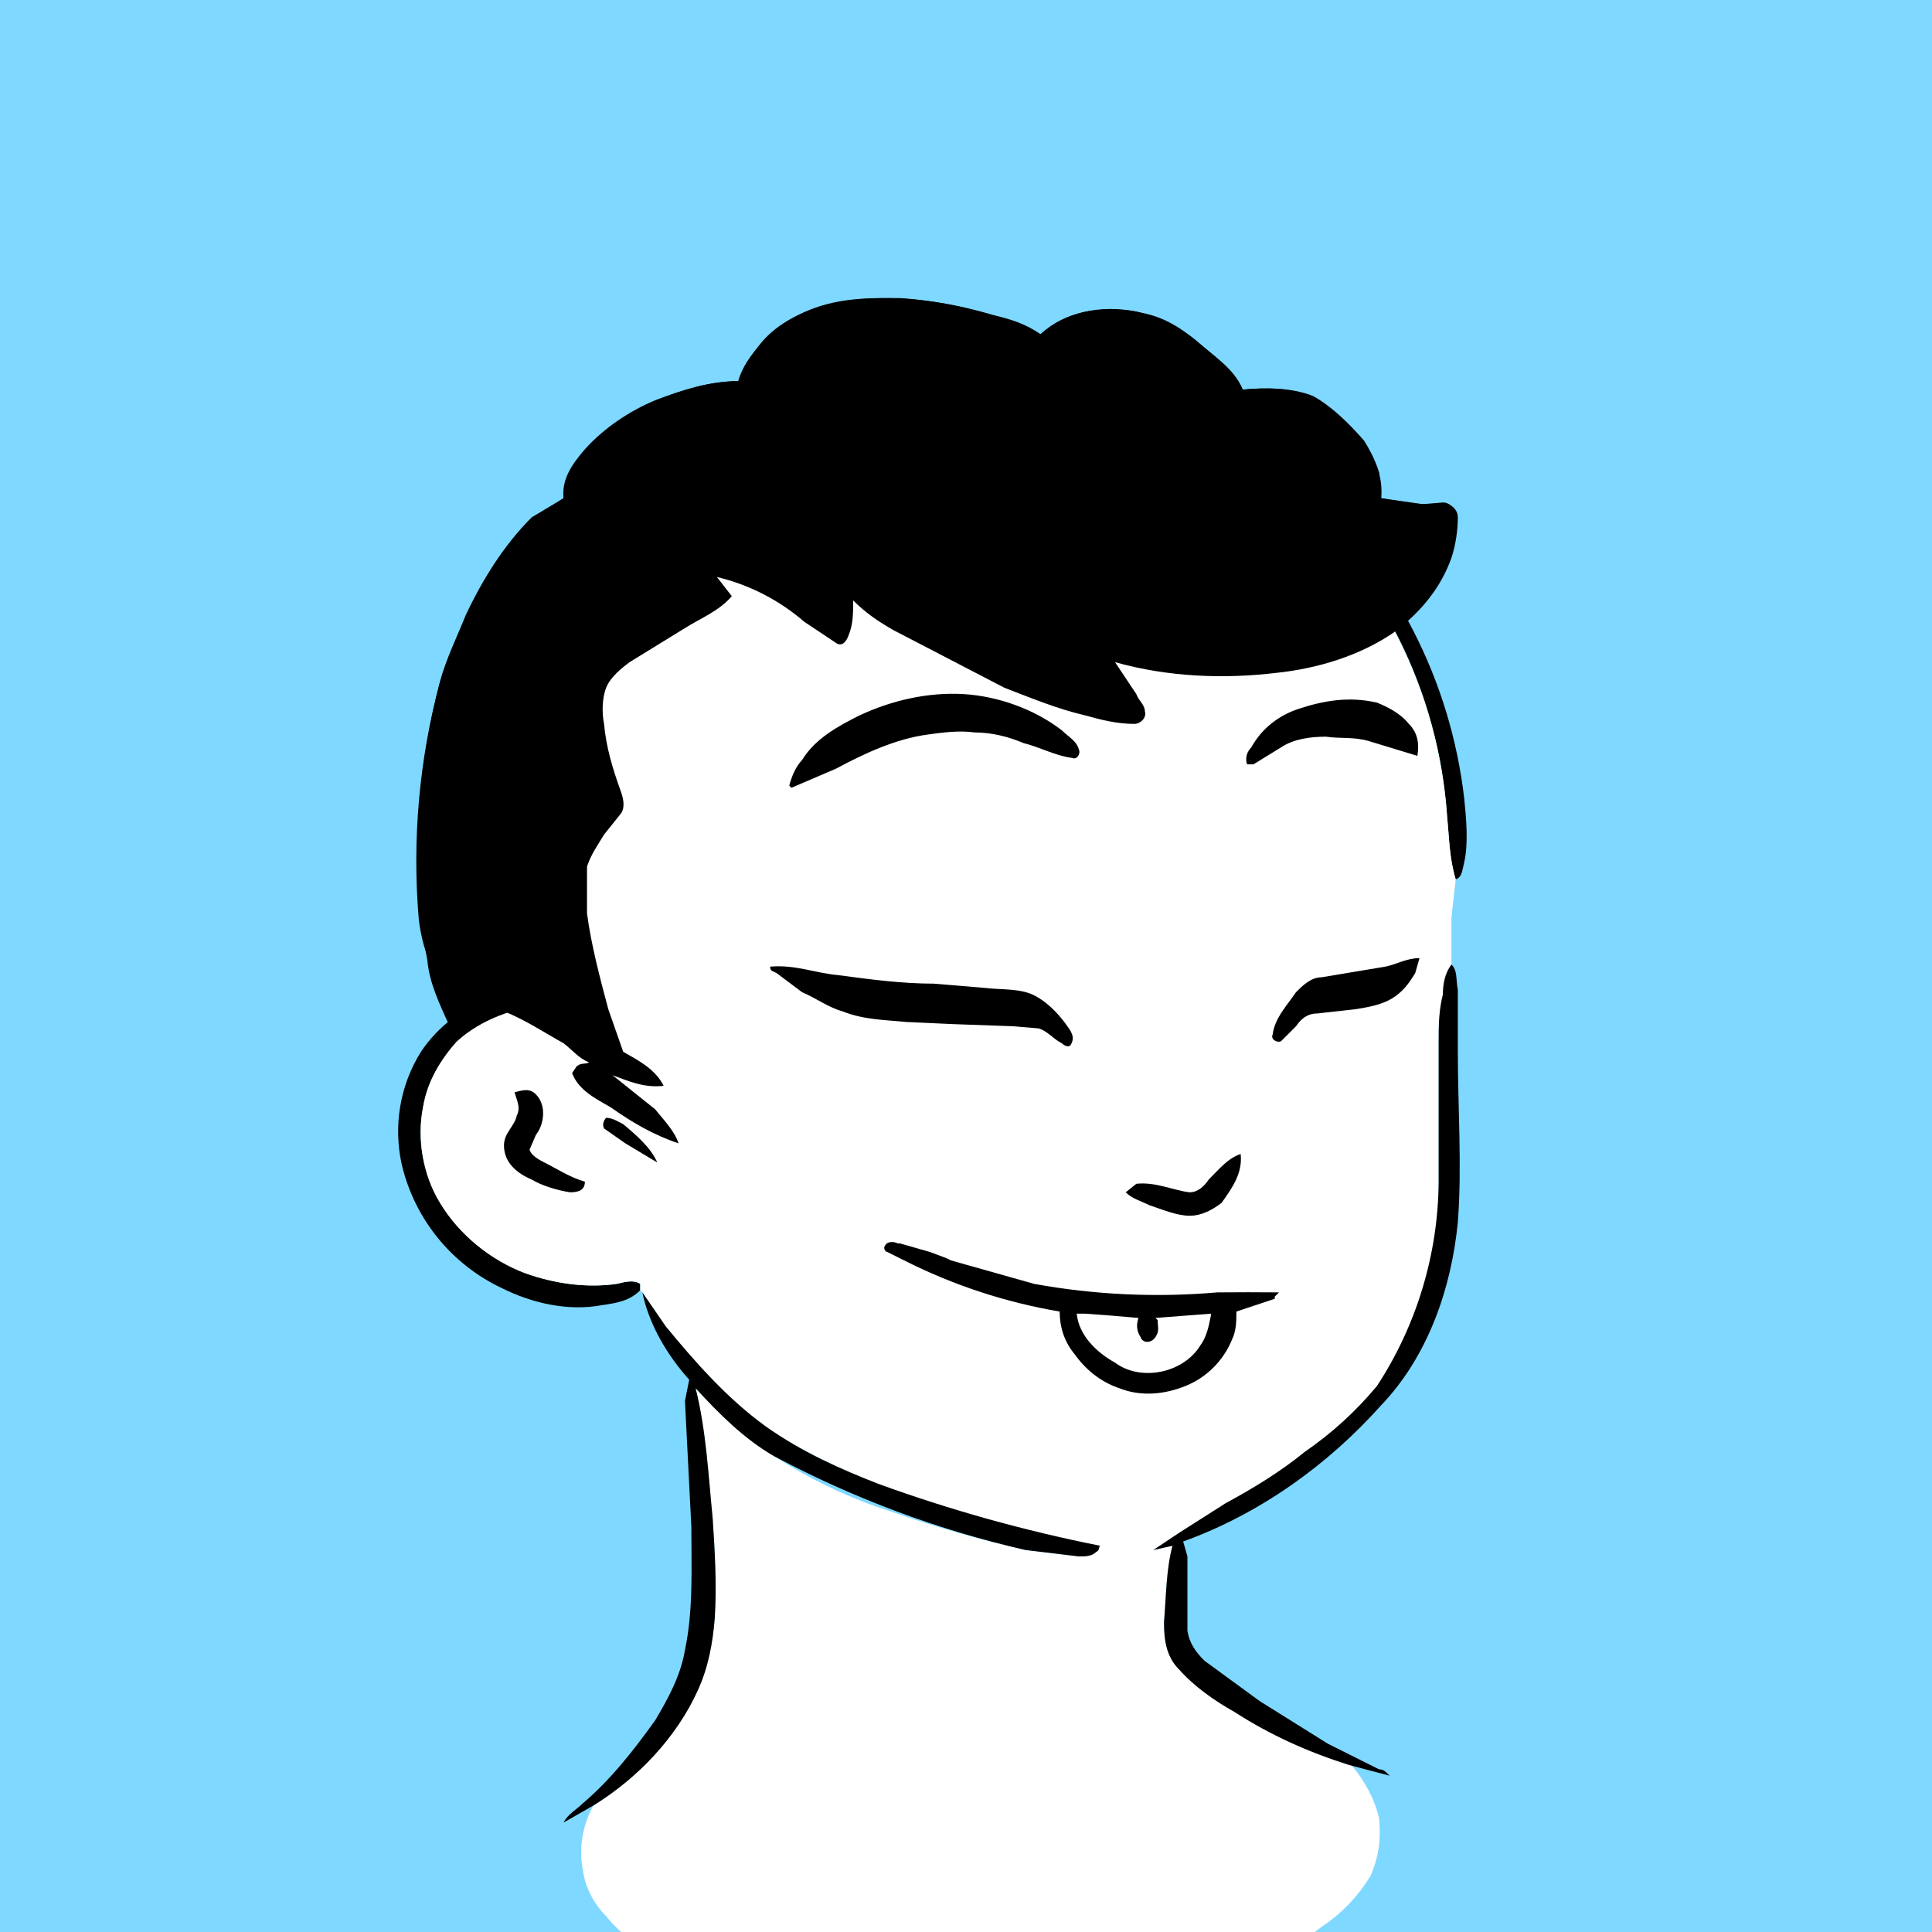
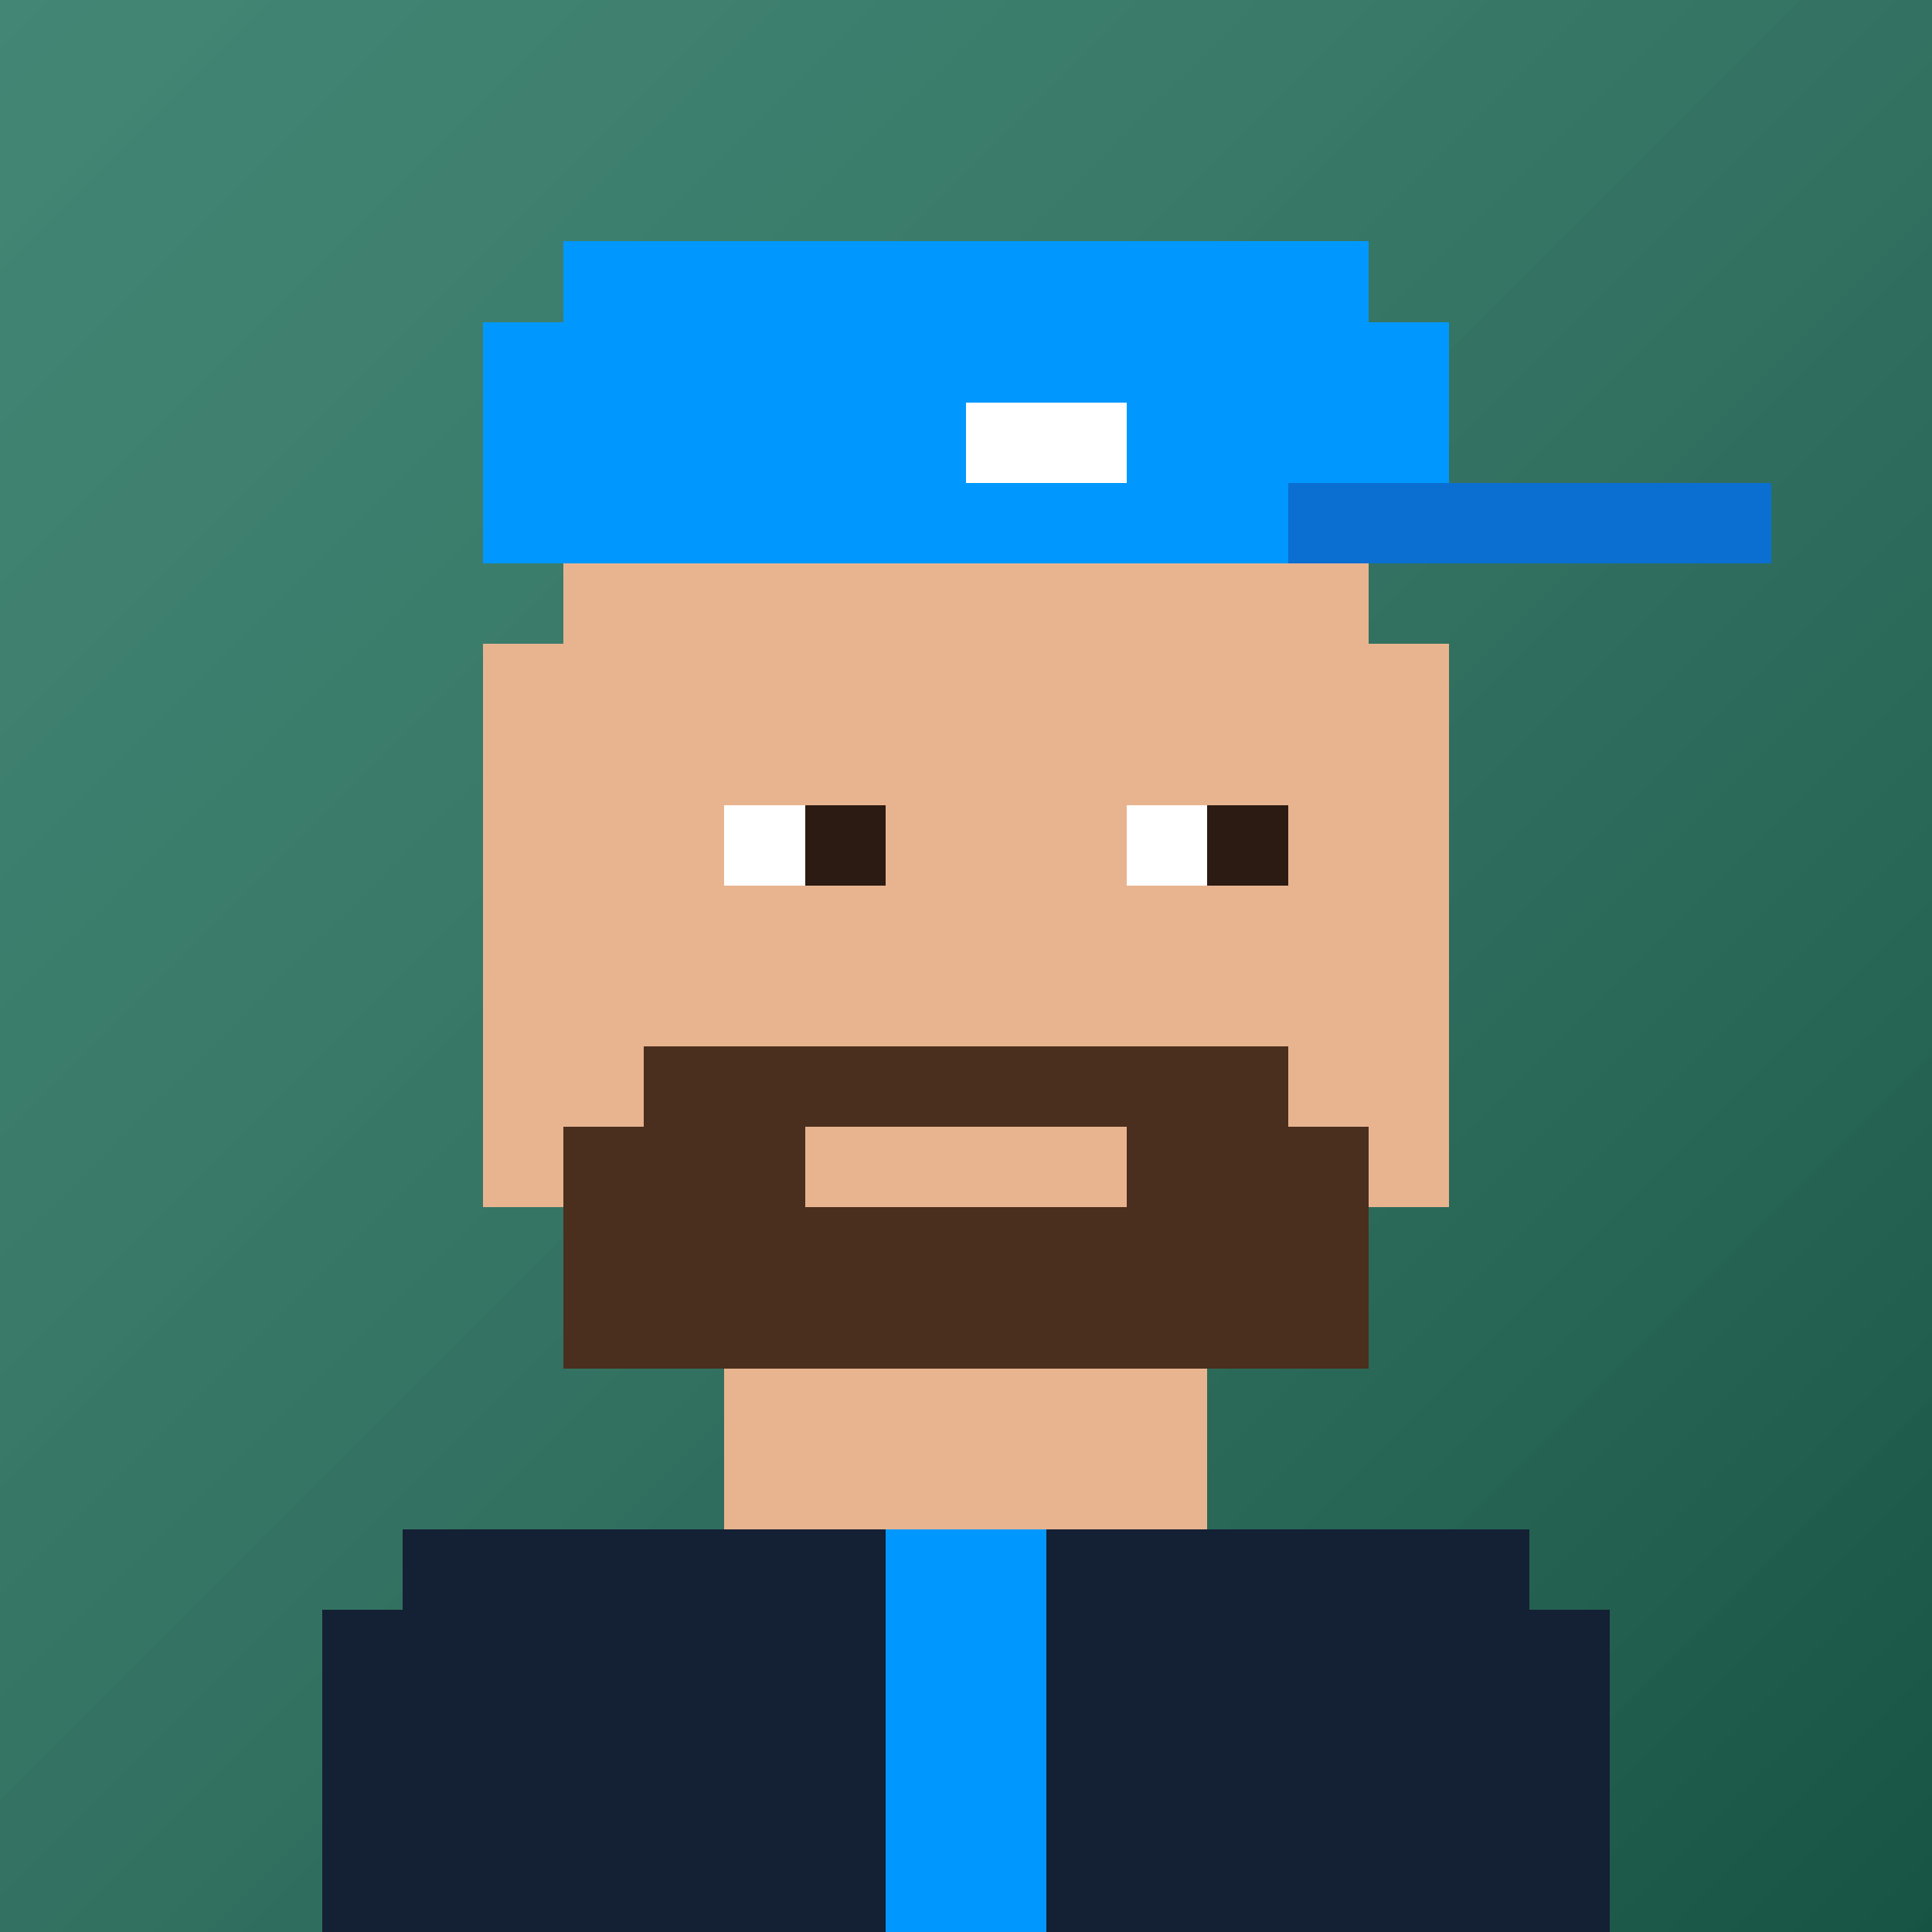
- <svg xmlns="http://www.w3.org/2000/svg" viewBox="0 0 980 980" fill="none" shape-rendering="auto">
-   <mask id="viewboxMask">
-     <rect width="980" height="980" rx="0" ry="0" x="0" y="0" fill="#fff" />
-   </mask>
-   <g mask="url(#viewboxMask)">
-     <rect fill="#7fd8ff" width="980" height="980" x="0" y="0" />
-     <g transform="translate(0 39.2)">
-       <g transform="translate(-39.2 -39.2) scale(1.08)">
-         <g transform="translate(10 -60)">
-           <path d="M441 200c18 0 35 3 52 8 8 2 15 4 22 9 13-12 32-14 48-10 10 2 18 7 25 13 8 7 18 13 22 23 11-1 23-1 33 3 9 5 17 13 24 21 5 8 9 17 8 27l21 3h11c2 1 4 3 4 6 0 6-1 13-3 19-5 14-14 25-26 34-16 12-36 18-56 20-25 3-51 2-75-5l12 20c2 2 3 5 0 7-1 2-3 2-5 2l-30-6c-23-8-45-18-67-30-12-7-23-12-33-22 0 6-1 12-3 17-1 3-4 5-6 3-4-3-9-5-12-9a98 98 0 0 0-44-22c3 3 6 5 7 9l-13 10-20 11c-7 4-13 8-19 14l-7 8c-1 5-2 11-1 16 1 12 5 22 9 33 0 4 2 7-1 10l-7 10c-4 5-7 10-8 16-3 13 0 28 3 41l10 36 3 9c7 4 16 9 19 17-9 0-16-3-24-6 9 6 19 13 25 22 3 3 5 6 6 10l-13-5c-9-4-16-10-24-15l-7-2-29-5-17-5-8-9c-5-4-8-9-10-15-4-9-9-19-10-30l-4-23a332 332 0 0 1 9-104c3-13 9-24 14-36 7-16 17-31 30-44l15-10c0-9 4-16 10-22 9-10 21-19 34-24 12-5 25-9 39-9 4-12 12-22 22-28 14-9 29-11 45-11Z" fill="#000000" />
-           <path d="M313 585c5 1 9 5 12 8 4 3 8 8 10 13-5-2-10-6-14-9-4-2-8-4-10-8-2-2 0-4 2-4Z" fill="#000000" />
-           <path d="M495 231a231 231 0 0 1 219 204c1 10 2 21 0 30-1 4-1 7-4 8-3-10-3-19-4-29a220 220 0 0 0-239-205c-42 4-83 19-117 44l-17 13a221 221 0 0 0-78 164c0 23 7 43 15 64h17c3 1 4 4 2 6l-6 2c-15 1-31 7-42 17-8 9-14 19-16 31-3 15 0 32 8 45 9 15 24 27 40 33 14 5 29 7 43 5 4-1 8-2 11 0v3c-5 5-11 6-18 7-16 3-33-1-47-8a86 86 0 0 1-47-58c-4-18-1-37 9-53 8-12 20-21 34-26-7-14-10-28-12-43-2-18-2-35 0-53 1-13 4-25 8-38a227 227 0 0 1 99-122c41-28 92-43 142-41Z" fill="#000" />
-           <path d="M535 244a220 220 0 0 1 171 200c1 10 1 19 4 29l-2 18v22c-3 4-4 9-4 14-2 8-2 15-2 23v65c0 21-3 42-11 61-4 13-10 24-18 35-10 12-21 22-34 31-11 9-24 17-37 24l-22 14-12 8 9-2c-3 11-3 24-4 36 0 8 1 16 7 22a235 235 0 0 0 81 45c6 7 11 16 13 25 1 9 0 18-4 27-6 10-14 18-23 24-13 10-28 17-43 22a417 417 0 0 1-217 11c-16-3-33-9-48-17-10-5-21-12-28-21-6-6-10-14-11-22-2-10 0-21 5-30 21-13 39-32 49-54 5-11 7-22 8-34 1-16 0-32-1-47-2-20-3-41-8-61 11 12 23 24 37 32 17 11 36 20 55 26 20 7 41 13 63 18l25 3c3 0 6 0 8-2 2-1 1-2 2-3l-17-2c-29-7-58-16-87-27-18-7-36-15-53-27-18-13-33-30-47-47l-11-16-1-1v-3c-3-2-7-1-11 0-14 2-29 0-43-5-16-6-31-18-40-33-8-13-11-30-8-45 2-12 8-22 16-31 11-10 27-16 42-17l6-2c2-2 1-5-2-6h-17c-8-21-15-41-15-64-1-14 2-27 5-41a221 221 0 0 1 73-123l17-13a230 230 0 0 1 185-39Z" fill="#ffffff" />
-           <path d="M708 513c3 3 2 7 3 12v29c0 26 2 54 0 80-3 31-14 63-36 86-25 28-57 51-93 64l2 7v35c1 6 4 10 8 14l26 19 32 20 24 12c2 0 3 1 5 3l-19-5c-19-6-37-14-54-25-9-5-19-12-26-20-6-6-7-14-7-22 1-12 1-25 4-36l-9 2 12-8 22-14c13-7 26-15 37-24 13-9 24-19 34-31a178 178 0 0 0 29-96v-65c0-8 0-15 2-23 0-5 1-10 4-14ZM278 574c5 5 4 14 0 19l-3 7c1 3 5 5 7 6 6 3 12 7 19 9 0 4-3 5-7 5-6-1-13-3-18-6-7-3-13-8-13-16 0-6 5-9 6-14 2-4 0-7-1-11 4-1 7-2 10 1ZM328 667l11 16c14 17 29 34 47 47 17 12 35 20 53 27a714 714 0 0 0 104 29c-1 1 0 2-2 3-2 2-5 2-8 2l-25-3a478 478 0 0 1-118-44c-14-8-26-20-37-32 5 20 6 41 8 61 1 15 2 31 1 47-1 12-3 23-8 34-10 22-28 41-49 54l-14 8c2-4 6-6 9-9 13-11 24-25 34-39 6-10 12-21 14-33 4-19 3-39 3-58l-3-59 2-10c-10-11-19-26-22-41Z" fill="#000" />
-           <path d="m693 510-2 7c-3 5-6 9-11 12s-11 4-17 5l-18 2c-5 0-8 3-10 6l-7 7c-2 1-5-1-4-3 1-8 7-14 11-20 3-3 7-7 12-7l30-5c5-1 10-4 16-4ZM388 514c12-1 21 3 32 4 15 2 30 4 45 4l24 2c8 1 17 0 24 4s12 10 16 16c1 2 2 4 0 7-1 1-3 0-4-1-4-2-7-6-11-7l-12-1-28-1-22-1c-10-1-20-1-30-5-7-2-12-6-19-9l-12-9c-2-1-3-1-3-3Z" fill="#000000" />
-           <path d="M479 386c16 1 33 7 46 17 3 3 7 5 8 9 1 2-1 5-3 4-8-1-15-5-23-7-7-3-15-5-23-5-7-1-15 0-22 1-15 2-30 9-43 16l-21 9-1-1c1-4 3-9 6-12 6-10 17-16 27-21 15-7 32-11 49-10ZM673 390c5 2 11 5 15 10 4 4 5 9 4 15l-23-7c-7-2-13-1-20-2-7 0-15 1-21 5l-13 8h-3c-1-3 0-6 2-8 5-9 13-15 22-18 12-4 24-6 37-3Z" fill="#000000" />
-           <path d="M609 602c1 9-4 16-9 23-4 3-9 6-15 6s-13-3-19-5c-4-2-8-3-11-6l5-4c9-1 17 3 25 4 4 0 7-3 9-6 5-5 9-10 15-12Z" fill="#000000" />
-           <path fill-rule="evenodd" clip-rule="evenodd" d="m463 648-14-4h-1c-2-1-5-1-6 1-1 1 0 3 1 3l6 3 2 1a257 257 0 0 0 73 24c0 7 2 14 7 20 5 7 12 13 21 16 10 4 21 3 31-1s18-12 22-22c2-4 2-9 2-13l18-6v-1l2-2a1497 1497 0 0 0-29 0 324 324 0 0 1-86-4l-39-11-2-1-8-3Zm69 29c1 10 9 18 18 23 12 9 32 5 40-8 3-4 4-9 5-14v-1l-26 2 1 1c0 3 1 5-1 8s-6 3-7 0c-2-3-2-6-1-9a1036 1036 0 0 0-25-2h-4Z" fill="#000000" />
-           <path d="M449 200a185 185 0 0 1 66 17c12-11 28-13 43-11 11 2 21 7 29 13 8 7 18 14 23 24 10-1 22-1 32 3 8 4 14 10 20 17 5 5 10 12 12 19l1 12 17 3 12-1c4 0 6 4 6 7 1 6-1 12-2 18-5 15-15 27-27 36-16 11-36 17-55 19-25 3-51 2-76-5l10 15c1 3 4 5 4 8 1 3-2 6-5 6-8 0-16-2-23-4-13-3-25-8-38-13l-52-27c-7-4-13-8-19-14 0 6 0 11-2 16-1 3-3 6-6 4l-15-10a97 97 0 0 0-41-21l7 9c-6 7-14 10-22 15l-26 16c-4 3-9 7-11 12s-2 12-1 17c1 11 4 21 8 32 1 3 2 7 0 10l-8 10c-3 5-6 9-8 15v22c2 15 6 30 10 45l7 20c7 4 15 8 19 16-9 1-16-2-24-5l20 16c4 5 9 10 11 16-12-4-22-10-32-17-7-4-15-8-18-16l2-3c2-2 4-1 6-2-5-2-8-6-12-9-9-5-18-11-28-15-8-3-17-6-25-11-3-2-6-4-8-8-4-8-6-16-7-24a324 324 0 0 1 10-112c3-11 8-21 12-31 8-17 18-33 31-46l15-9c-1-9 4-16 10-23 9-10 21-18 33-23 13-5 26-9 39-9 2-7 6-12 10-17 7-9 18-15 29-18 12-4 25-4 37-4ZM311 585c3 0 6 2 8 3 6 5 13 11 16 18l-15-9-10-7c-1-2 0-4 1-5Z" fill="#000000" />
-         </g>
-         <g transform="translate(10 -60)" />
-       </g>
-     </g>
-   </g>
+ <svg xmlns="http://www.w3.org/2000/svg" viewBox="0 0 24 24" shape-rendering="crispEdges">
+   <defs>
+     <linearGradient id="g" x1="0" y1="0" x2="1" y2="1">
+       <stop offset="0" stop-color="#fff" stop-opacity=".16" />
+       <stop offset="1" stop-color="#000" stop-opacity=".25" />
+     </linearGradient>
+   </defs>
+   <rect width="24" height="24" fill="#1F6F5A" />
+   <rect width="24" height="24" fill="url(#g)" />
+   <rect x="7" y="3" width="10" height="1" fill="#0098FE" />
+   <rect x="6" y="4" width="12" height="1" fill="#0098FE" />
+   <rect x="6" y="5" width="6" height="1" fill="#0098FE" />
+   <rect x="12" y="5" width="2" height="1" fill="#FFFFFF" />
+   <rect x="14" y="5" width="4" height="1" fill="#0098FE" />
+   <rect x="6" y="6" width="10" height="1" fill="#0098FE" />
+   <rect x="16" y="6" width="6" height="1" fill="#0B6FD1" />
+   <rect x="7" y="7" width="10" height="1" fill="#E8B48F" />
+   <rect x="6" y="8" width="12" height="1" fill="#E8B48F" />
+   <rect x="6" y="9" width="12" height="1" fill="#E8B48F" />
+   <rect x="6" y="10" width="3" height="1" fill="#E8B48F" />
+   <rect x="9" y="10" width="1" height="1" fill="#FFFFFF" />
+   <rect x="10" y="10" width="1" height="1" fill="#2B1B12" />
+   <rect x="11" y="10" width="3" height="1" fill="#E8B48F" />
+   <rect x="14" y="10" width="1" height="1" fill="#FFFFFF" />
+   <rect x="15" y="10" width="1" height="1" fill="#2B1B12" />
+   <rect x="16" y="10" width="2" height="1" fill="#E8B48F" />
+   <rect x="6" y="11" width="12" height="1" fill="#E8B48F" />
+   <rect x="6" y="12" width="12" height="1" fill="#E8B48F" />
+   <rect x="6" y="13" width="2" height="1" fill="#E8B48F" />
+   <rect x="8" y="13" width="8" height="1" fill="#4A2E1E" />
+   <rect x="16" y="13" width="2" height="1" fill="#E8B48F" />
+   <rect x="6" y="14" width="1" height="1" fill="#E8B48F" />
+   <rect x="7" y="14" width="3" height="1" fill="#4A2E1E" />
+   <rect x="10" y="14" width="4" height="1" fill="#E8B48F" />
+   <rect x="14" y="14" width="3" height="1" fill="#4A2E1E" />
+   <rect x="17" y="14" width="1" height="1" fill="#E8B48F" />
+   <rect x="7" y="15" width="10" height="1" fill="#4A2E1E" />
+   <rect x="7" y="16" width="10" height="1" fill="#4A2E1E" />
+   <rect x="9" y="17" width="6" height="1" fill="#E8B48F" />
+   <rect x="9" y="18" width="6" height="1" fill="#E8B48F" />
+   <rect x="5" y="19" width="6" height="1" fill="#142034" />
+   <rect x="11" y="19" width="2" height="1" fill="#0098FE" />
+   <rect x="13" y="19" width="6" height="1" fill="#142034" />
+   <rect x="4" y="20" width="7" height="1" fill="#142034" />
+   <rect x="11" y="20" width="2" height="1" fill="#0098FE" />
+   <rect x="13" y="20" width="7" height="1" fill="#142034" />
+   <rect x="4" y="21" width="7" height="1" fill="#142034" />
+   <rect x="11" y="21" width="2" height="1" fill="#0098FE" />
+   <rect x="13" y="21" width="7" height="1" fill="#142034" />
+   <rect x="4" y="22" width="7" height="1" fill="#142034" />
+   <rect x="11" y="22" width="2" height="1" fill="#0098FE" />
+   <rect x="13" y="22" width="7" height="1" fill="#142034" />
+   <rect x="4" y="23" width="7" height="1" fill="#142034" />
+   <rect x="11" y="23" width="2" height="1" fill="#0098FE" />
+   <rect x="13" y="23" width="7" height="1" fill="#142034" />
</svg>
